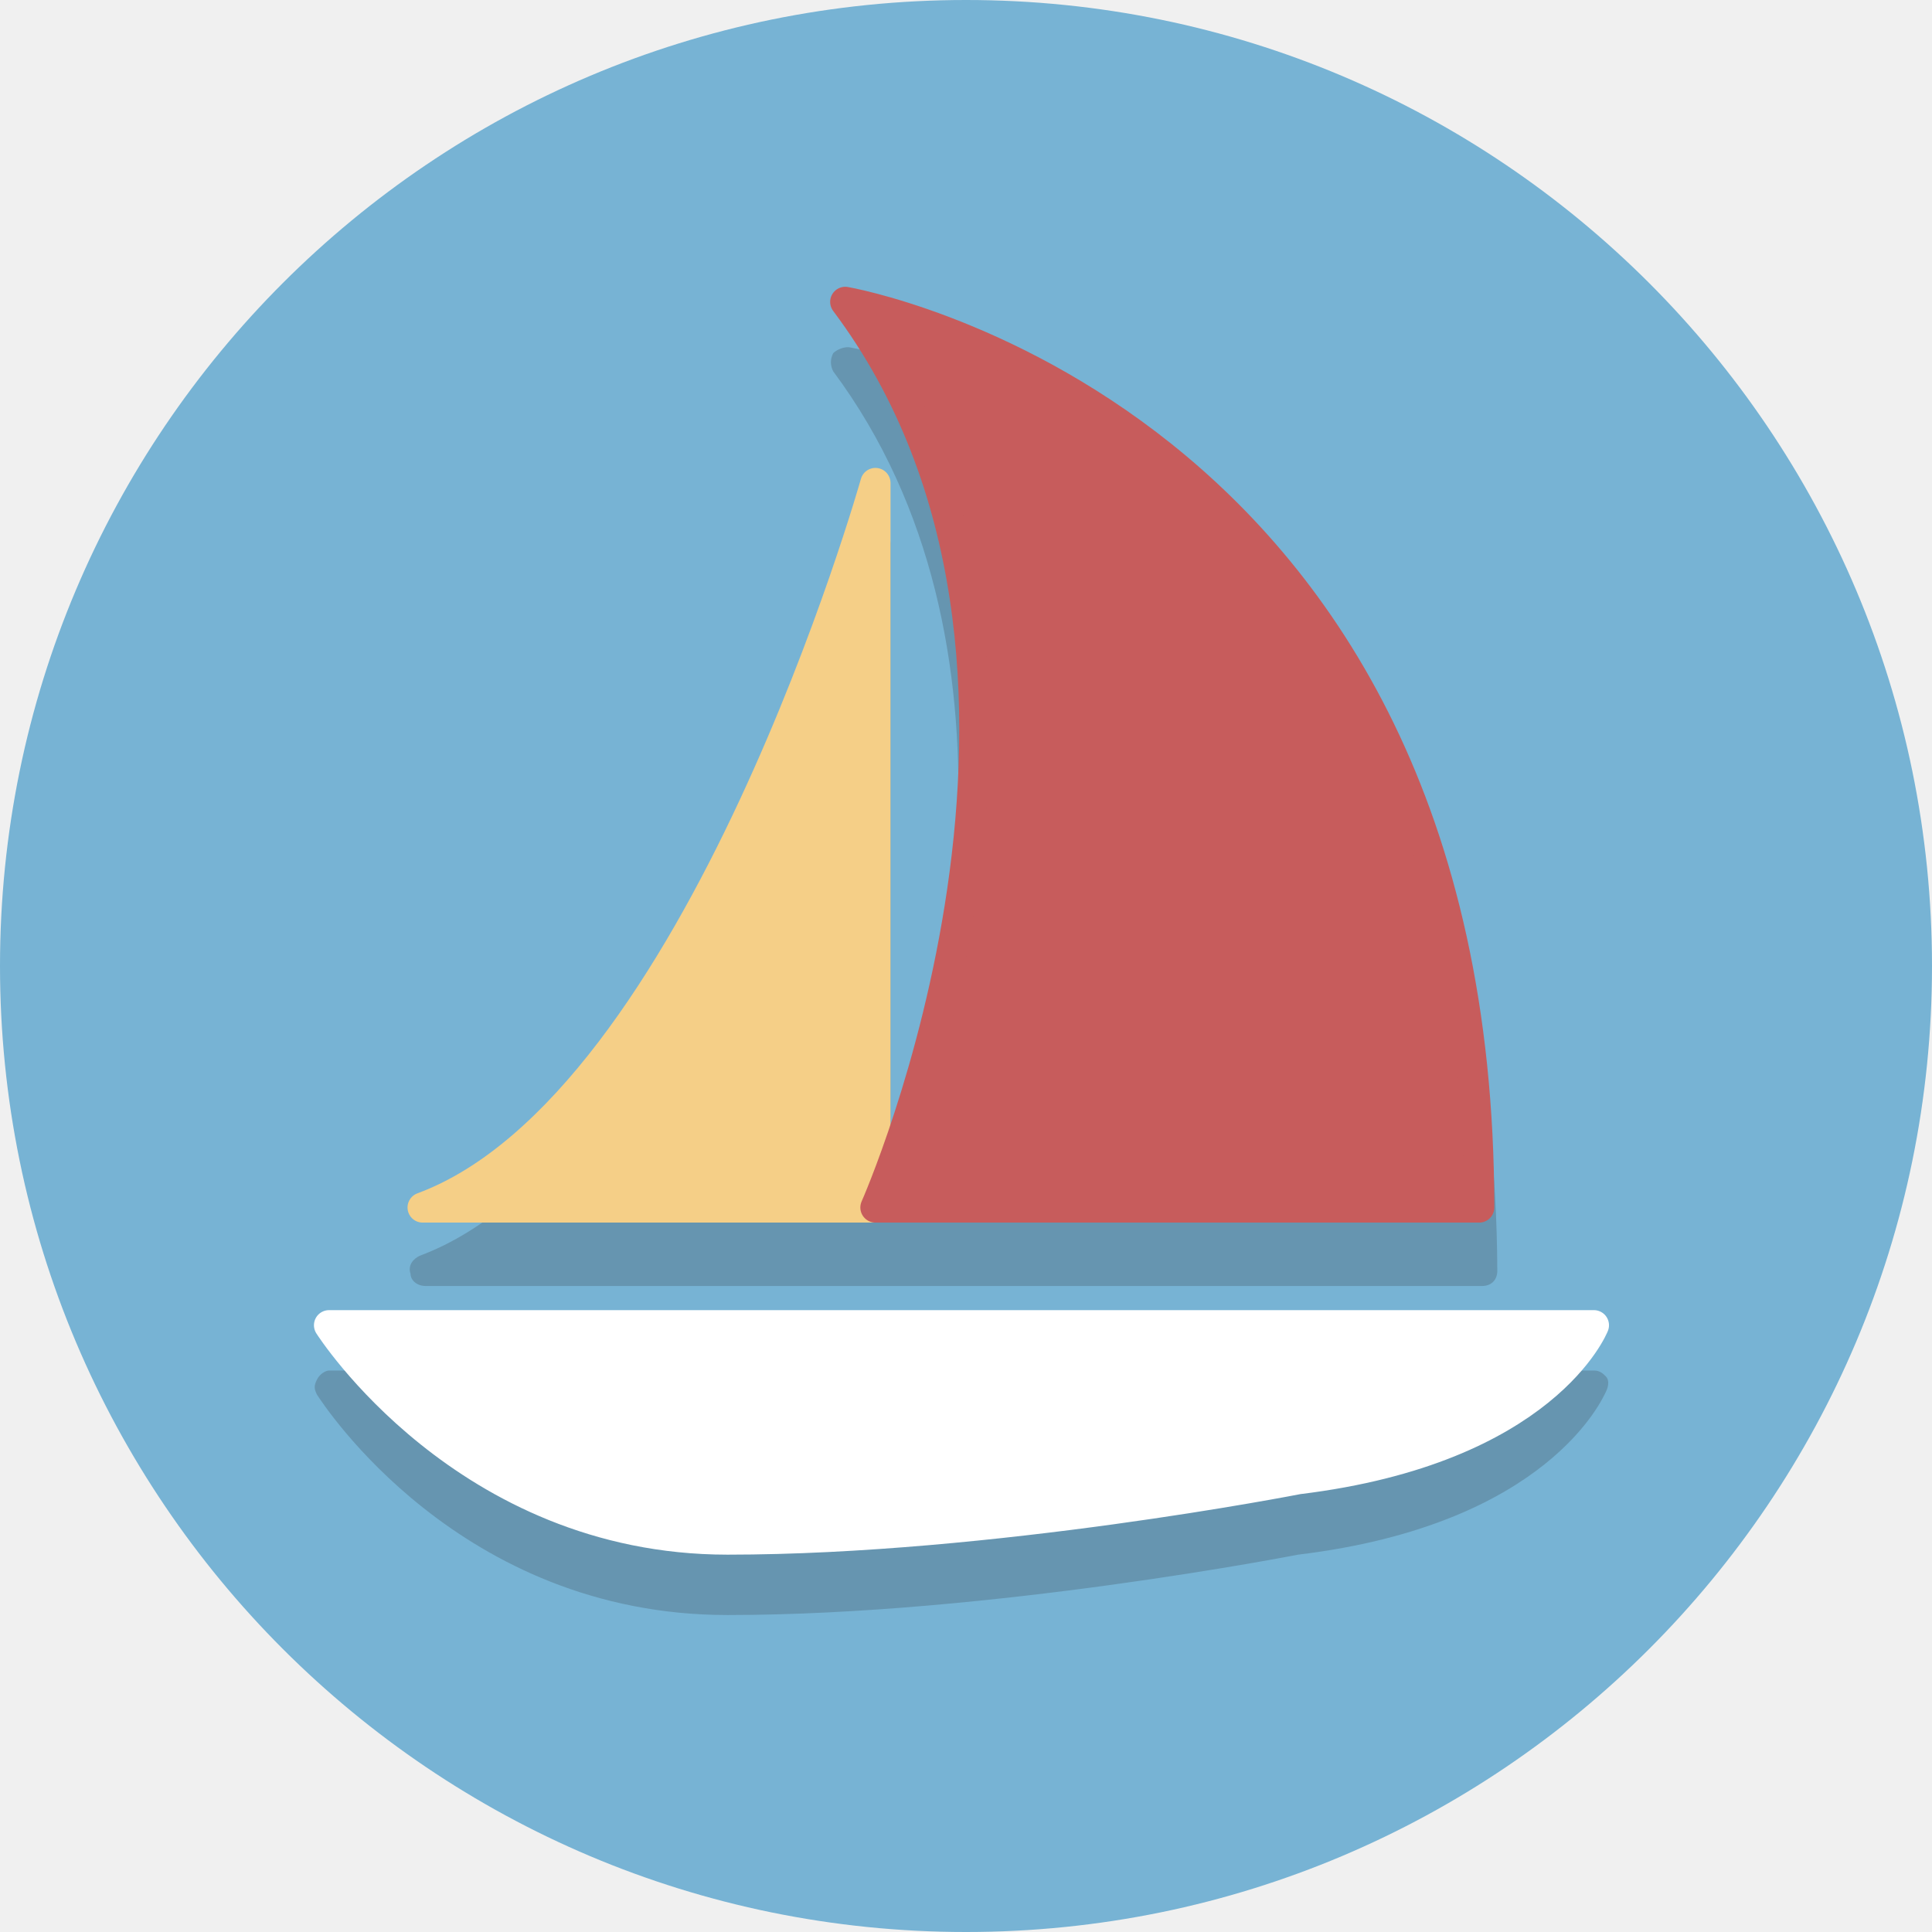
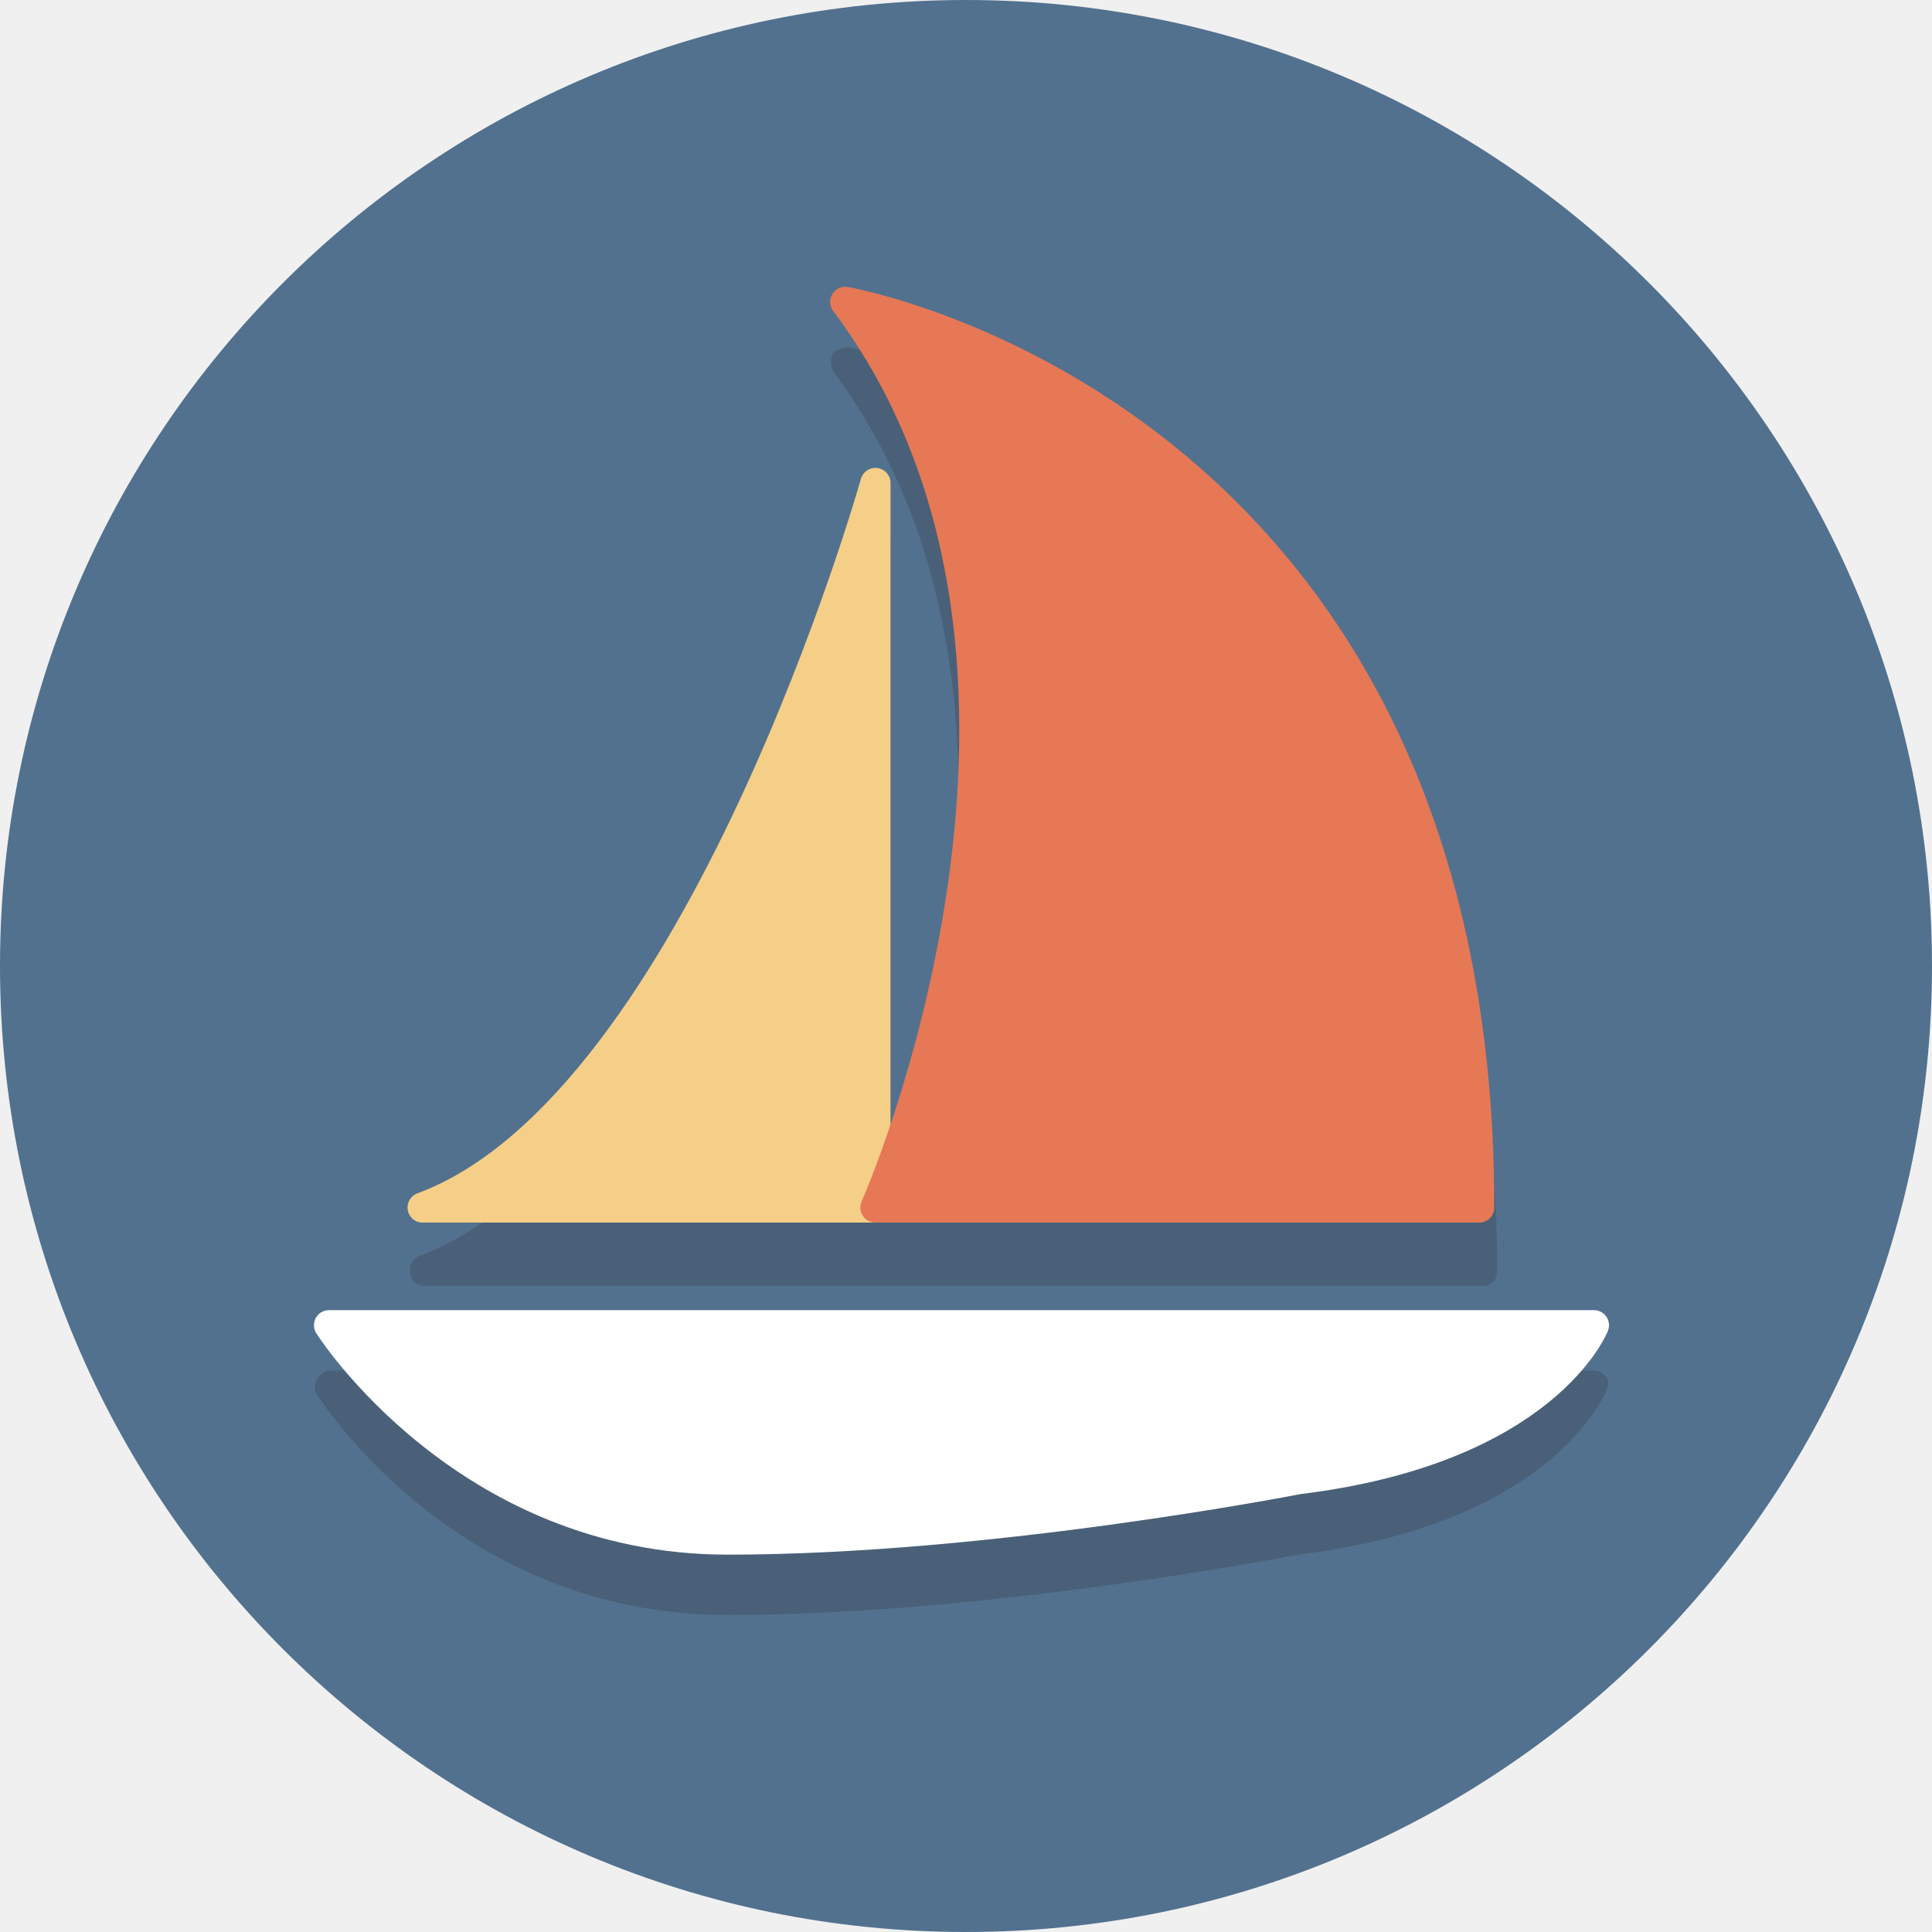
- <svg xmlns="http://www.w3.org/2000/svg" version="1.1" id="Layer_1" viewBox="0 0 64 64" xml:space="preserve">
-   <style type="text/css">
- 	.st0{display:none;fill:#2B3544;}
- 	.st1{fill:#77B3D4;}
- 	.st2{opacity:0.2;}
- 	.st3{fill:#231F20;}
- 	.st4{opacity:0.2;fill:#231F20;}
- 	.st5{fill:#FFFFFF;stroke:#FFFFFF;stroke-linejoin:round;stroke-miterlimit:10;}
- 	.st6{fill:#F5CF87;stroke:#F5CF87;stroke-linejoin:round;stroke-miterlimit:10;}
- 	.st7{fill:#C75C5C;stroke:#C75C5C;stroke-linejoin:round;stroke-miterlimit:10;}
- </style>
-   <rect x="-391" y="-1681" class="st0" width="608" height="1984" />
-   <circle class="st1" cx="32" cy="32" r="32" />
-   <g class="st2">
-     <path class="st3" d="M43,51c0,0-10.2,2-18.9,2s-13.2-7.1-13.2-7.1h41.9C52.8,45.9,51.2,50,43,51z" />
-     <path class="st3" d="M24.1,53.5c-8.9,0-13.4-7-13.6-7.3c-0.1-0.2-0.1-0.3,0-0.5c0.1-0.2,0.3-0.3,0.4-0.3h41.9   c0.2,0,0.3,0.1,0.4,0.2s0.1,0.3,0,0.5c-0.1,0.2-1.9,4.4-10.2,5.4C43,51.5,32.8,53.5,24.1,53.5z M11.9,46.4   c1.4,1.8,5.5,6.1,12.2,6.1c8.6,0,18.7-2,18.8-2c5.7-0.7,8.1-2.9,9-4.1H11.9z" />
+ <svg xmlns="http://www.w3.org/2000/svg" version="1.1" id="Layer_1" viewBox="0 0 64 64" xml:space="preserve" width="800px" height="800px" fill="#000000">
+   <g id="SVGRepo_bgCarrier" stroke-width="0" />
+   <g id="SVGRepo_tracerCarrier" stroke-linecap="round" stroke-linejoin="round" />
+   <g id="SVGRepo_iconCarrier">
+     <style type="text/css"> .st0{display:none;fill:#2B3544;} .st1{fill:#52718f;} .st2{opacity:0.2;} .st3{fill:#231F20;} .st4{opacity:0.2;fill:#231F20;} .st5{fill:#FFFFFF;stroke:#FFFFFF;stroke-linejoin:round;stroke-miterlimit:10;} .st6{fill:#F5CF87;stroke:#F5CF87;stroke-linejoin:round;stroke-miterlimit:10;} .st7{fill:#e67856;stroke:#e67856;stroke-linejoin:round;stroke-miterlimit:10;} </style>
+     <rect x="-391" y="-1681" class="st0" width="608" height="1984" />
+     <circle class="st1" cx="32" cy="32" r="32" />
+     <g class="st2">
+       <path class="st3" d="M43,51c0,0-10.2,2-18.9,2s-13.2-7.1-13.2-7.1h41.9C52.8,45.9,51.2,50,43,51z" />
+       <path class="st3" d="M24.1,53.5c-8.9,0-13.4-7-13.6-7.3c-0.1-0.2-0.1-0.3,0-0.5c0.1-0.2,0.3-0.3,0.4-0.3h41.9 c0.2,0,0.3,0.1,0.4,0.2s0.1,0.3,0,0.5c-0.1,0.2-1.9,4.4-10.2,5.4C43,51.5,32.8,53.5,24.1,53.5z M11.9,46.4 c1.4,1.8,5.5,6.1,12.2,6.1c8.6,0,18.7-2,18.8-2c5.7-0.7,8.1-2.9,9-4.1H11.9z" />
+     </g>
+     <path class="st4" d="M28.1,11.5c-0.2,0-0.4,0.1-0.5,0.2c-0.1,0.2-0.1,0.4,0,0.6c6.7,9,3.7,21.6,1.9,26.9V18c0-0.2-0.2-0.5-0.4-0.5 c-0.2,0-0.5,0.1-0.5,0.4c-0.1,0.2-5.8,20.4-14.7,23.7c-0.2,0.1-0.4,0.3-0.3,0.6c0,0.2,0.2,0.4,0.5,0.4h15h20c0.3,0,0.5-0.2,0.5-0.5 C49.5,15.5,28.3,11.5,28.1,11.5z" />
+     <path class="st5" d="M43,49c0,0-10.2,2-18.9,2s-13.2-7.1-13.2-7.1h41.9C52.8,43.9,51.2,48,43,49z" />
+     <path class="st6" d="M29,16c0,0-5.8,20.6-15,24h15V16z" />
+     <path class="st7" d="M29,40c0,0,8-18-1-30c0,0,21,3.6,21,30H29z" />
  </g>
-   <path class="st4" d="M28.1,11.5c-0.2,0-0.4,0.1-0.5,0.2c-0.1,0.2-0.1,0.4,0,0.6c6.7,9,3.7,21.6,1.9,26.9V18c0-0.2-0.2-0.5-0.4-0.5  c-0.2,0-0.5,0.1-0.5,0.4c-0.1,0.2-5.8,20.4-14.7,23.7c-0.2,0.1-0.4,0.3-0.3,0.6c0,0.2,0.2,0.4,0.5,0.4h15h20c0.3,0,0.5-0.2,0.5-0.5  C49.5,15.5,28.3,11.5,28.1,11.5z" />
-   <path class="st5" d="M43,49c0,0-10.2,2-18.9,2s-13.2-7.1-13.2-7.1h41.9C52.8,43.9,51.2,48,43,49z" />
-   <path class="st6" d="M29,16c0,0-5.8,20.6-15,24h15V16z" />
-   <path class="st7" d="M29,40c0,0,8-18-1-30c0,0,21,3.6,21,30H29z" />
</svg>
